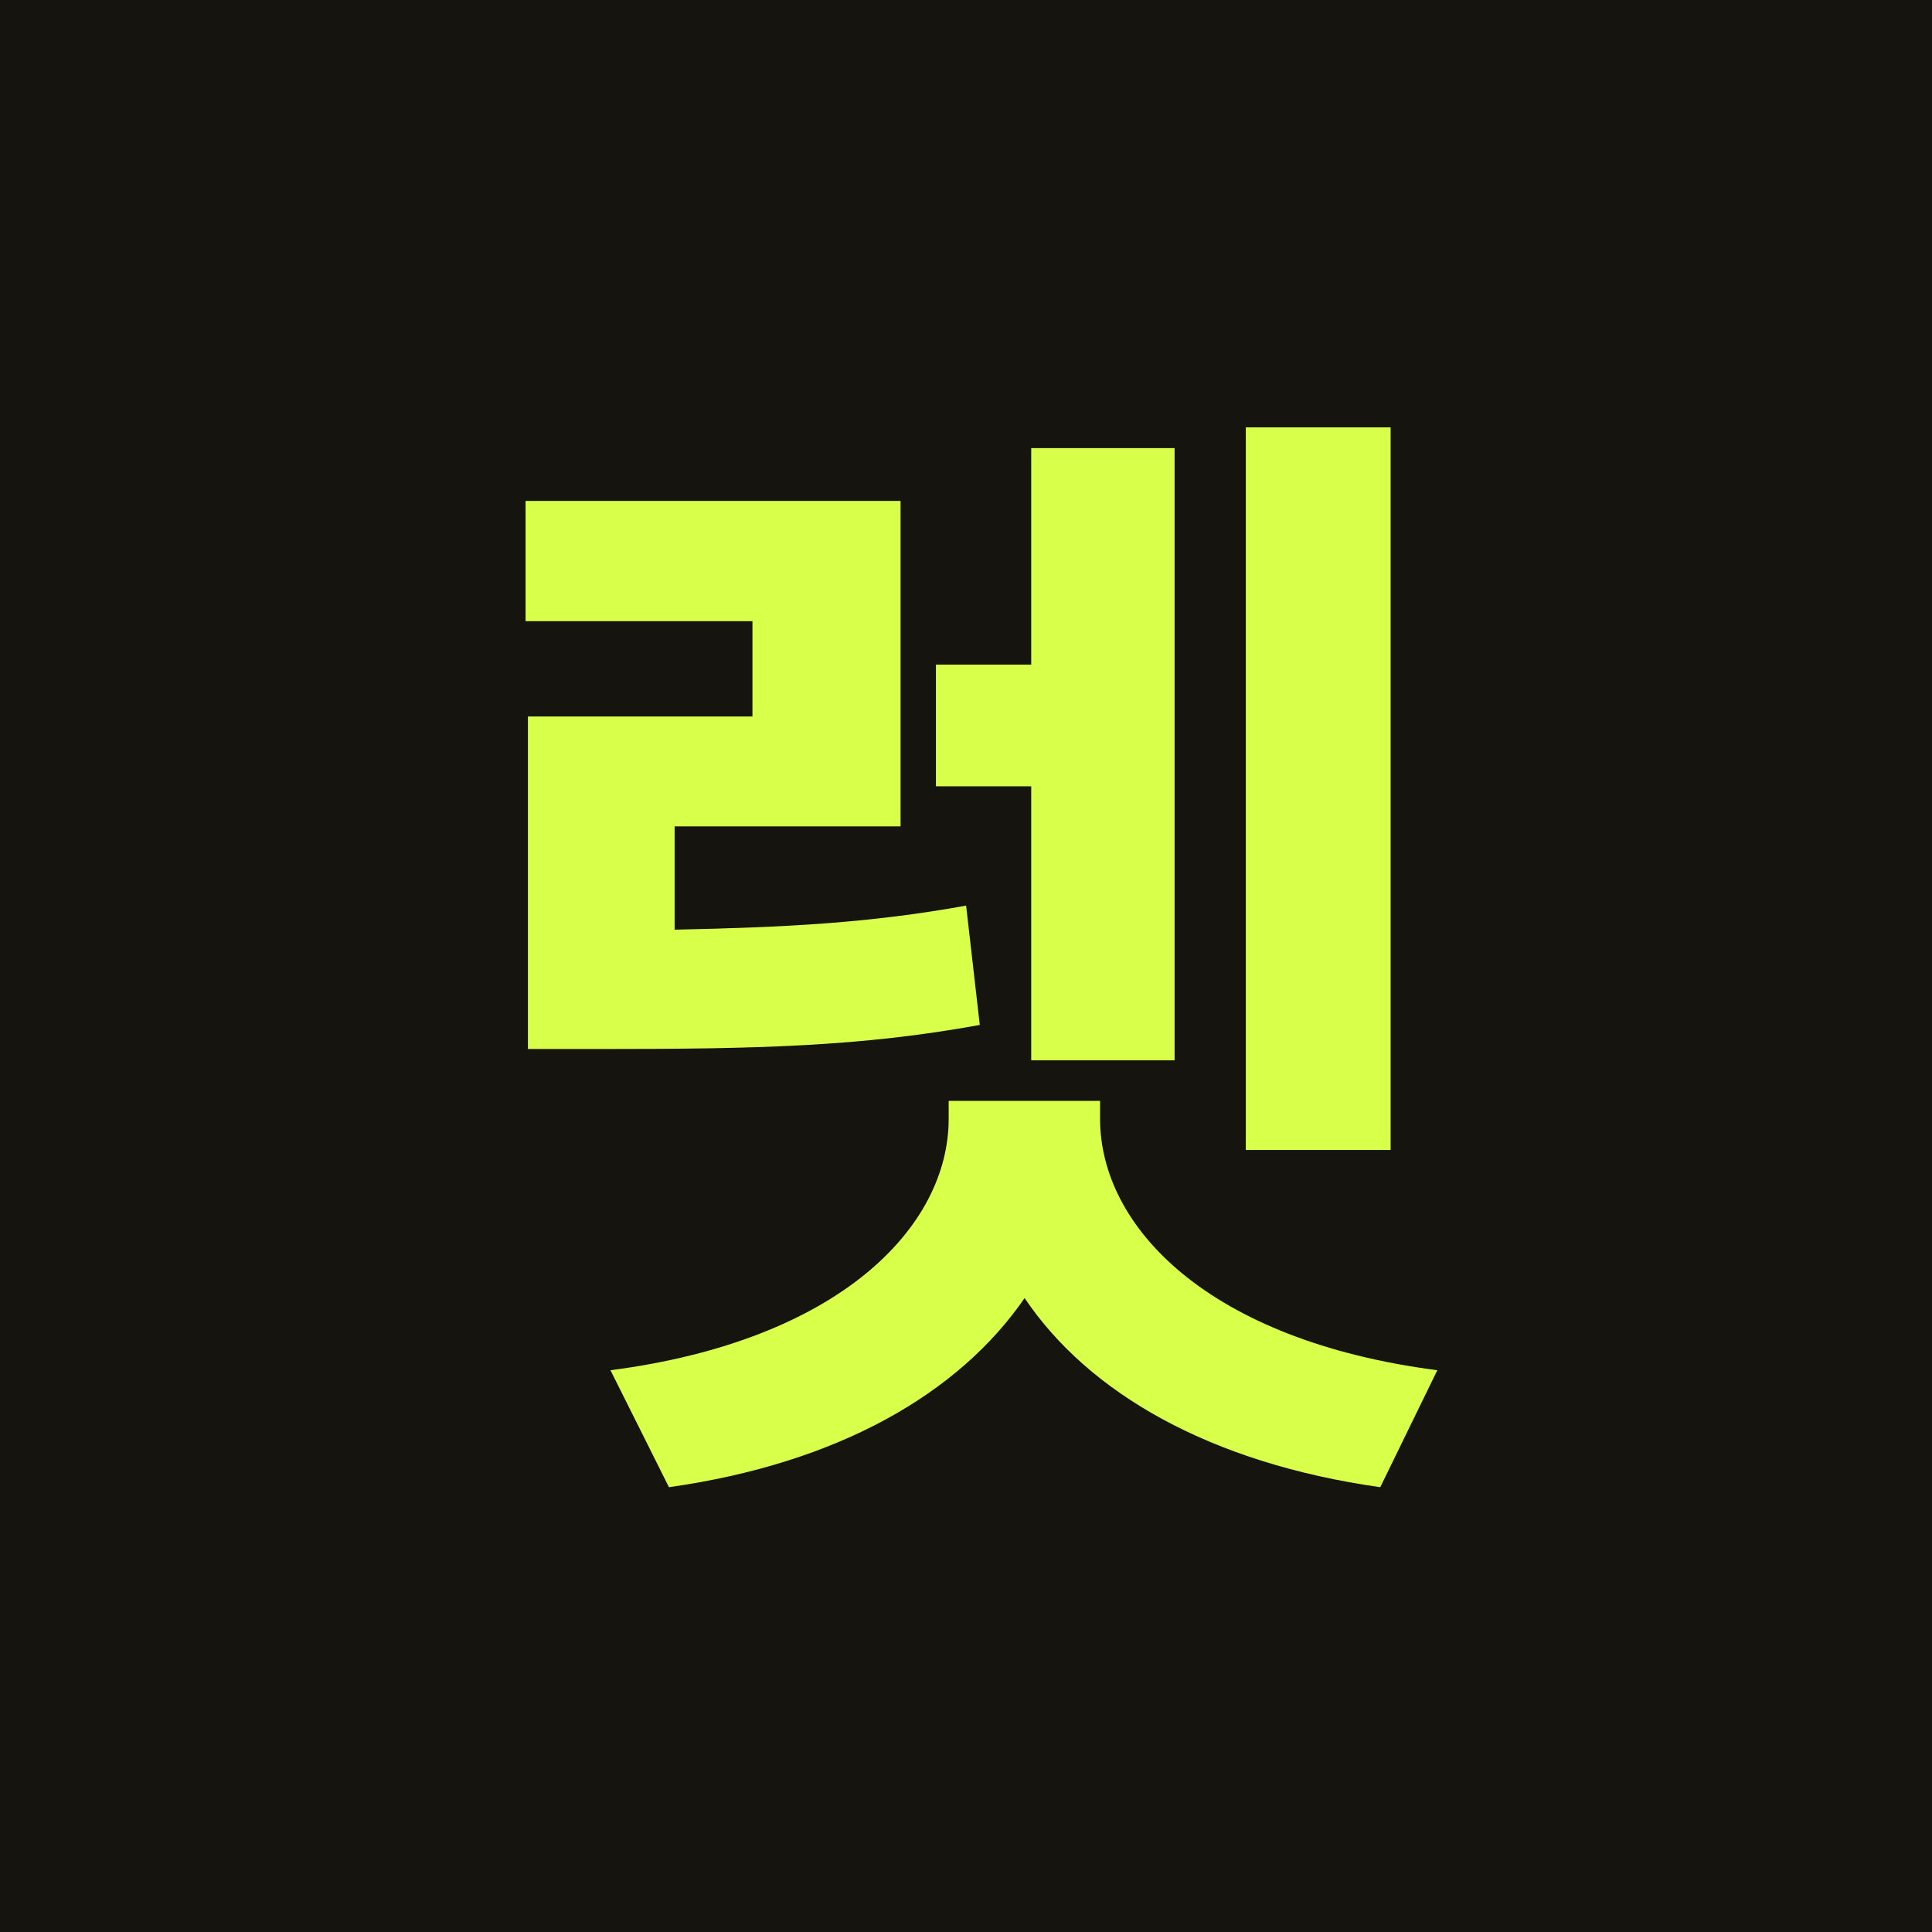
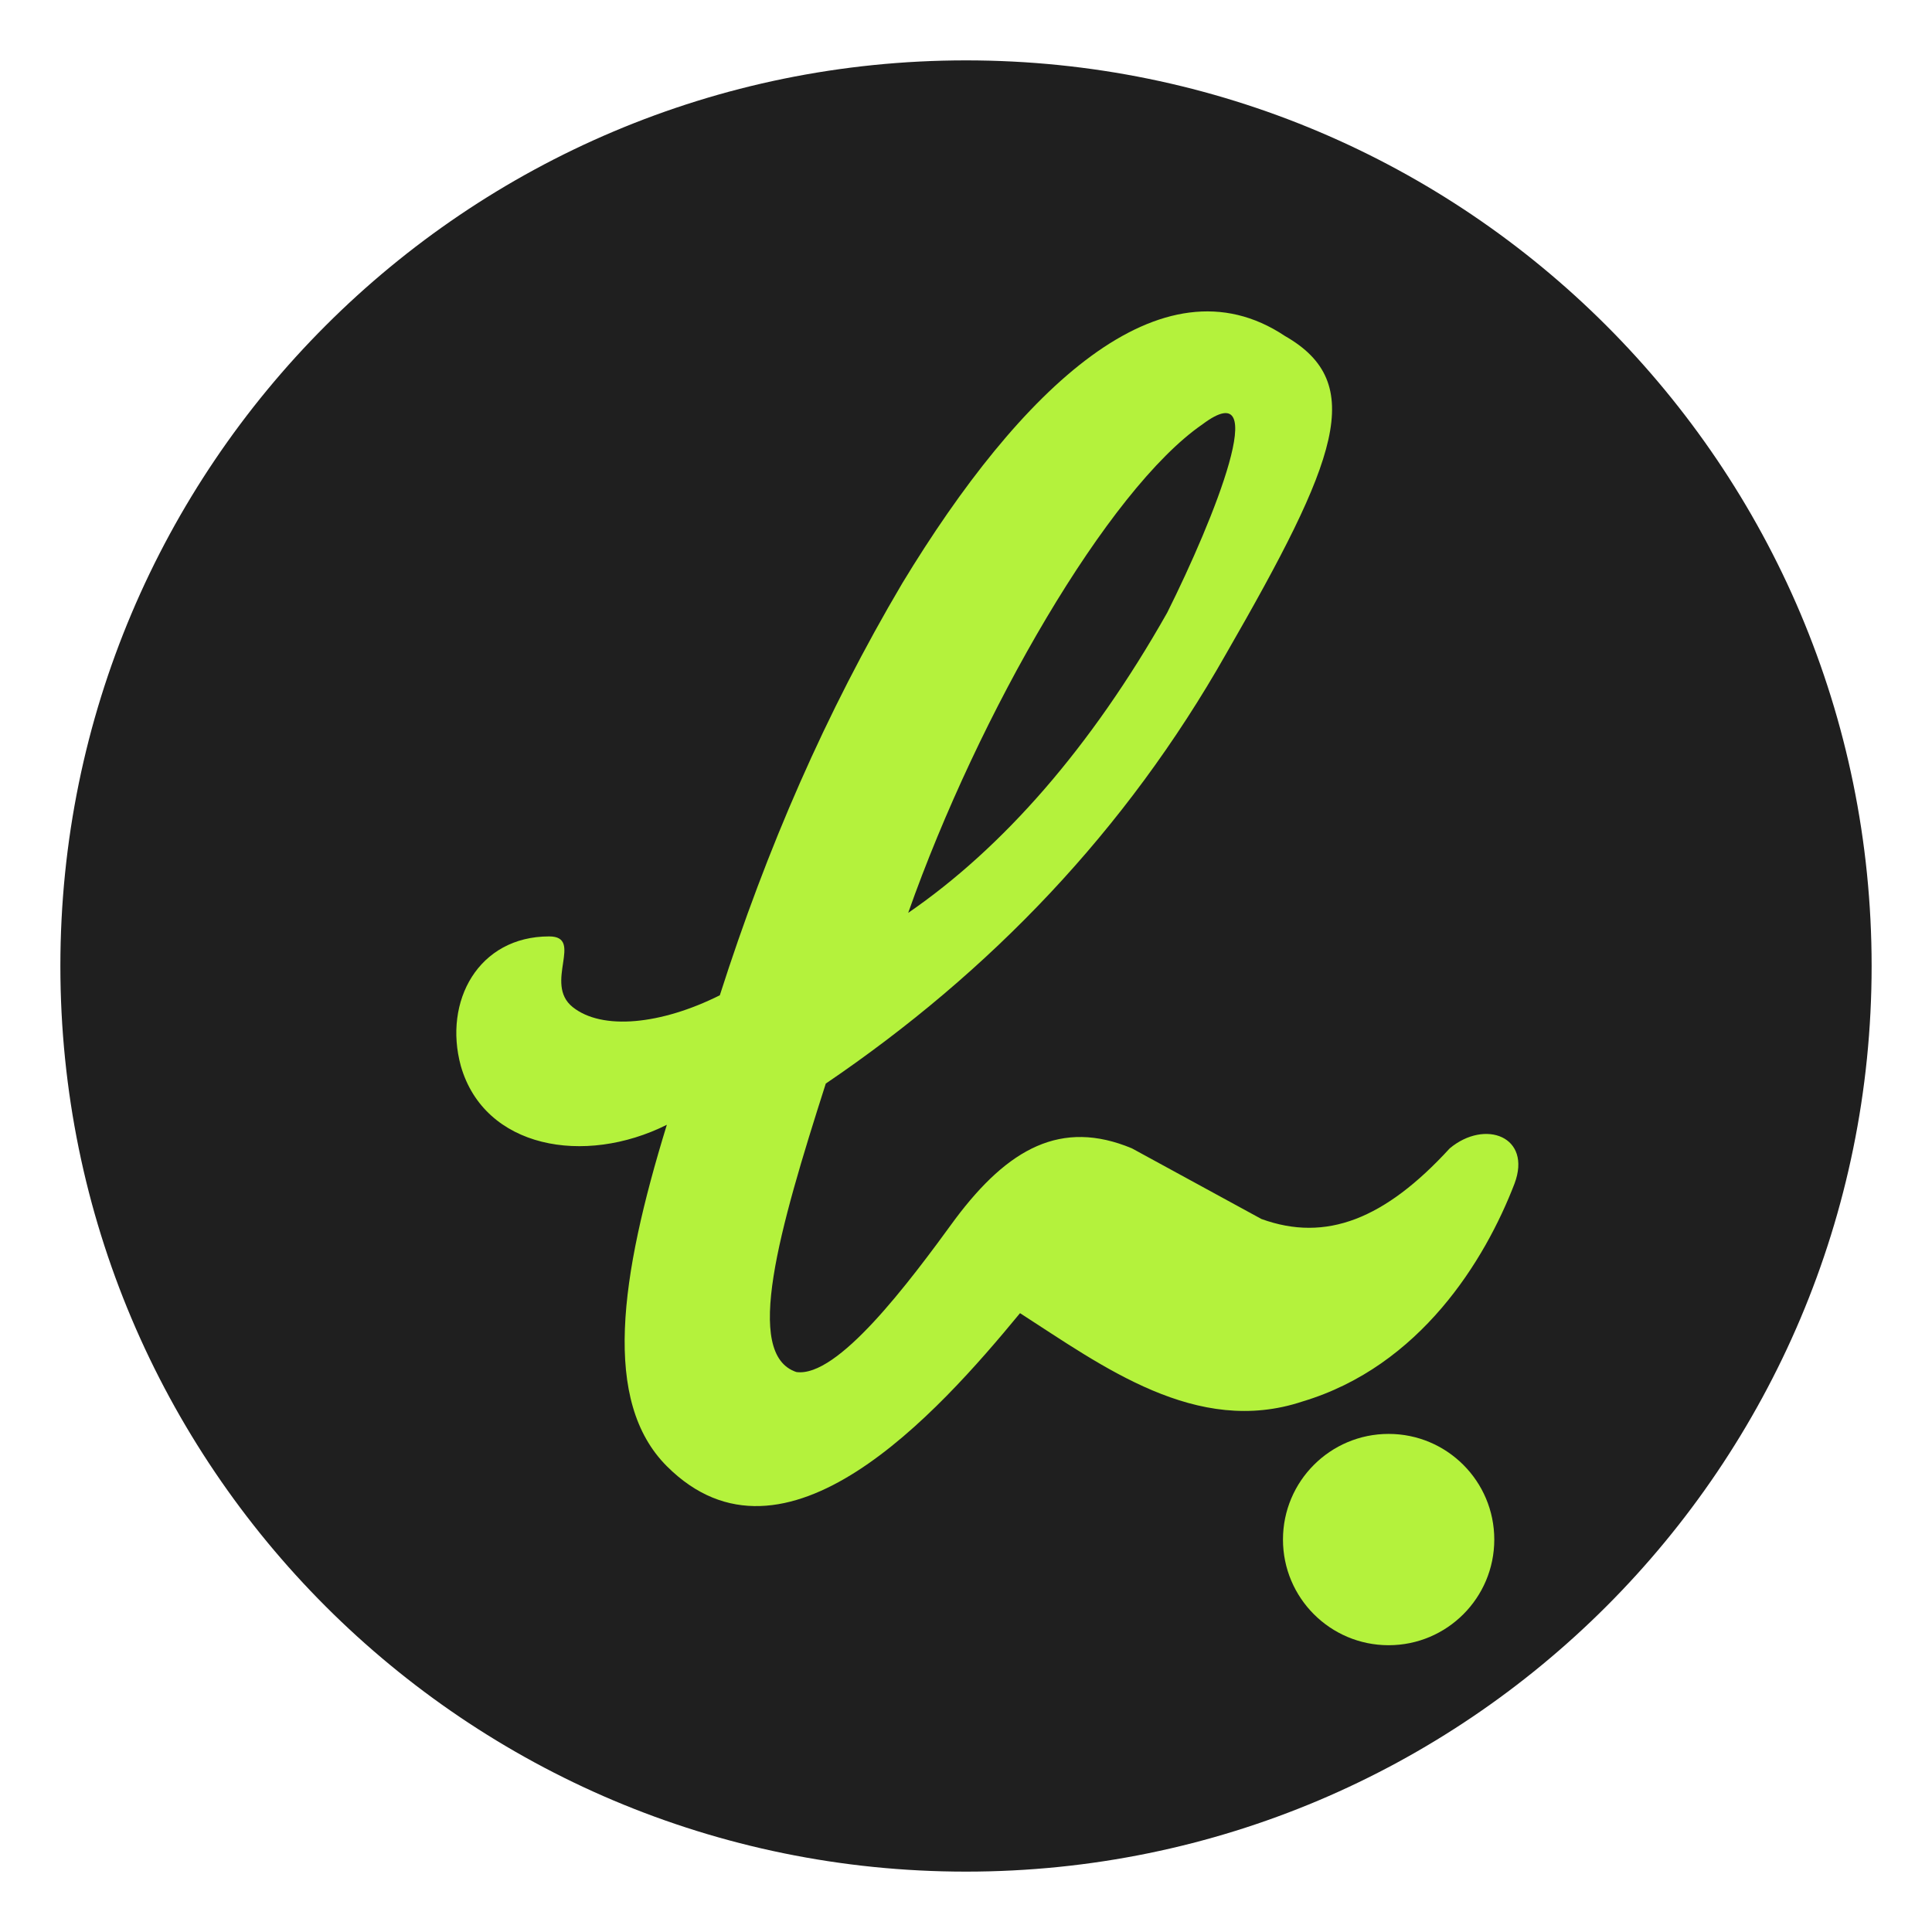
- <svg xmlns="http://www.w3.org/2000/svg" viewBox="0 0 64 64">
-   <rect width="64" height="64" fill="#15140f" />
-   <text x="32" y="46" text-anchor="middle" font-family="Hahmlet, 'Noto Serif KR', serif" font-weight="800" font-size="38" fill="#d8ff4a">렛</text>
+ <svg xmlns="http://www.w3.org/2000/svg" width="256" height="256" viewBox="0 0 256 256" role="img" aria-labelledby="title desc">
+   <circle id="badge" cx="128" cy="128" r="120" fill="#1F1F1F" />
+   <path id="script-l" d="M167 34 C146 20 122 43 102 76 C89 98 79 121 71 146 C61 151 51 152 46 148 C41 144 48 136 42 136 C30 136 24 147 27 158 C31 172 48 175 62 168 C54 194 51 215 62 226 C82 246 108 217 122 200 C136 209 152 221 170 215 C190 209 201 191 206 178 C209 170 201 167 195 172 C184 184 174 188 163 184 L141 172 C129 167 120 172 111 184 C103 195 91 211 84 210 C75 207 81 186 89 161 C117 142 140 118 157 88 C176 55 181 42 167 34 Z M103 132 C115 98 137 60 153 49 C165 40 155 65 147 81 C134 104 119 121 103 132 Z" transform="translate(40 18) scale(.78)" fill="#B4F23C" fill-rule="evenodd" />
+   <circle id="domain-dot" cx="184" cy="204" r="14" fill="#B4F23C" />
</svg>
